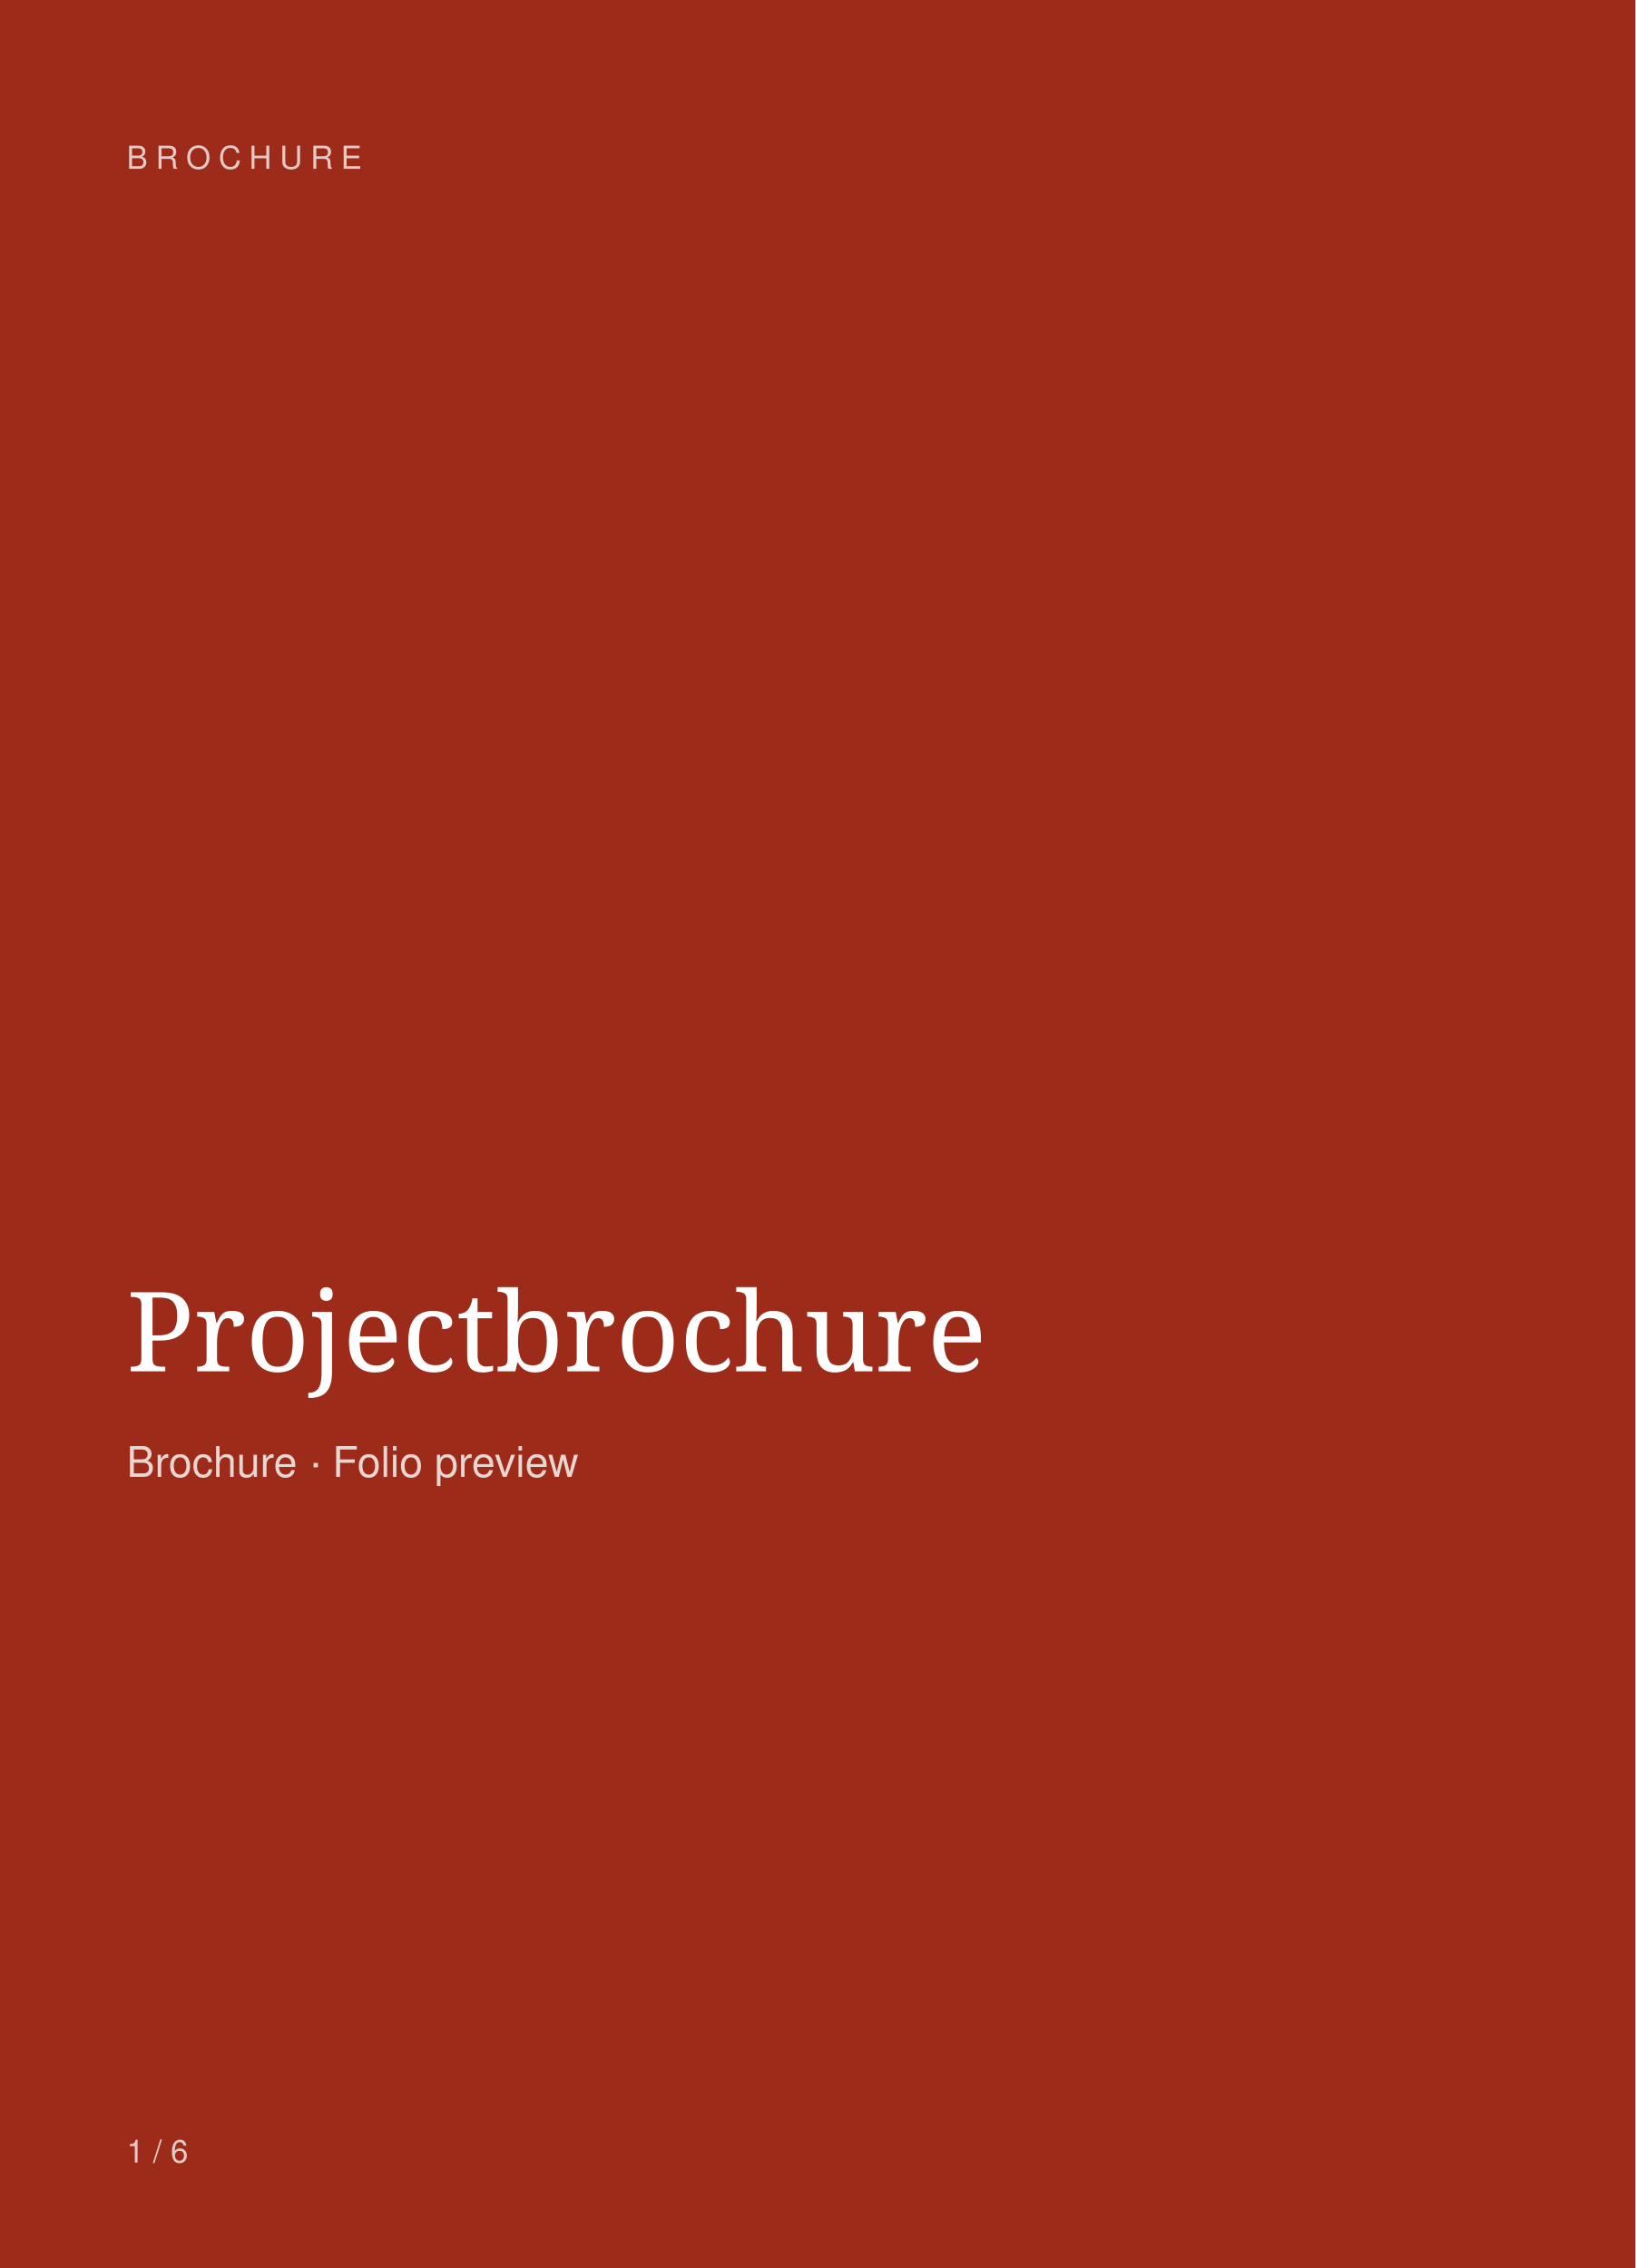
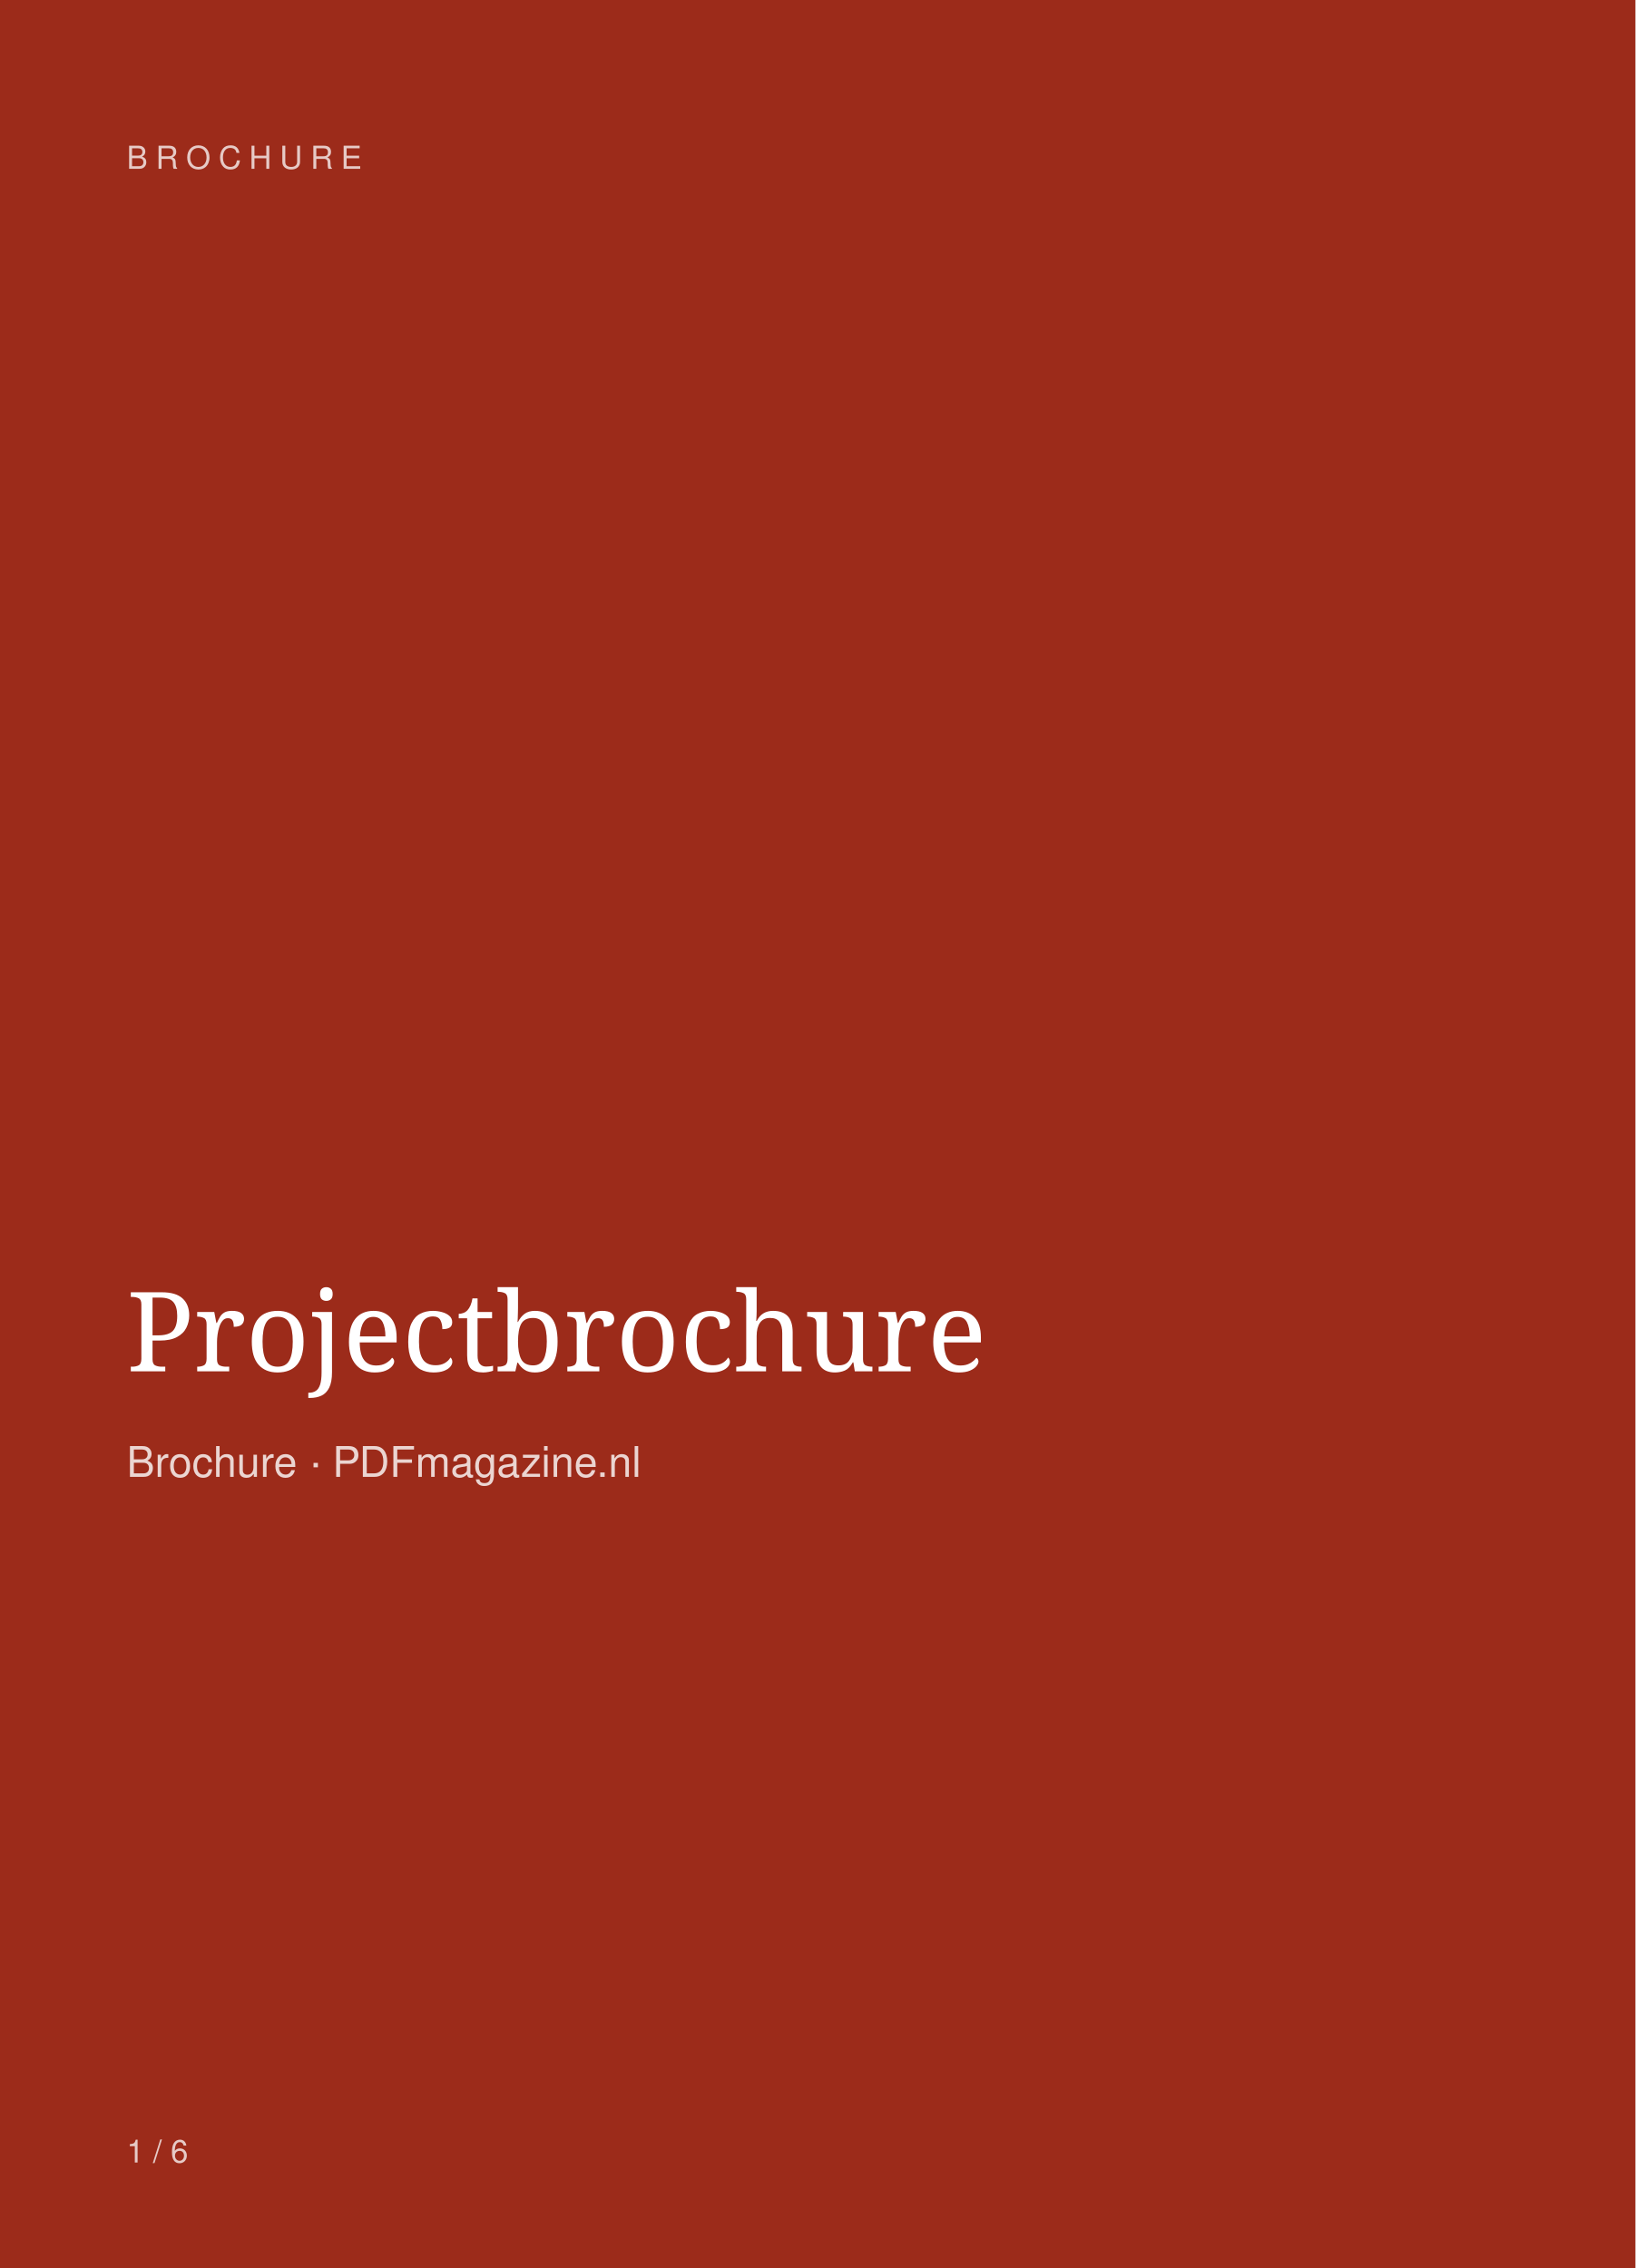
<svg xmlns="http://www.w3.org/2000/svg" width="620" height="860" viewBox="0 0 620 860">
  <rect width="620" height="860" fill="#9c2b1a" />
  <text x="48" y="64" fill="rgba(255,255,255,.75)" font-size="12" font-family="Helvetica, Arial, sans-serif" letter-spacing="3">BROCHURE</text>
  <text x="48" y="520" fill="#fff" font-size="42" font-family="Georgia, serif">Projectbrochure</text>
-   <text x="48" y="560" fill="rgba(255,255,255,.8)" font-size="16" font-family="Helvetica, Arial, sans-serif">Brochure  ·  Folio preview</text>
+   <text x="48" y="560" fill="rgba(255,255,255,.8)" font-size="16" font-family="Helvetica, Arial, sans-serif">Brochure  ·  PDFmagazine.nl</text>
  <text x="48" y="820" fill="rgba(255,255,255,.75)" font-size="12" font-family="Helvetica, Arial, sans-serif">1 / 6</text>
</svg>
